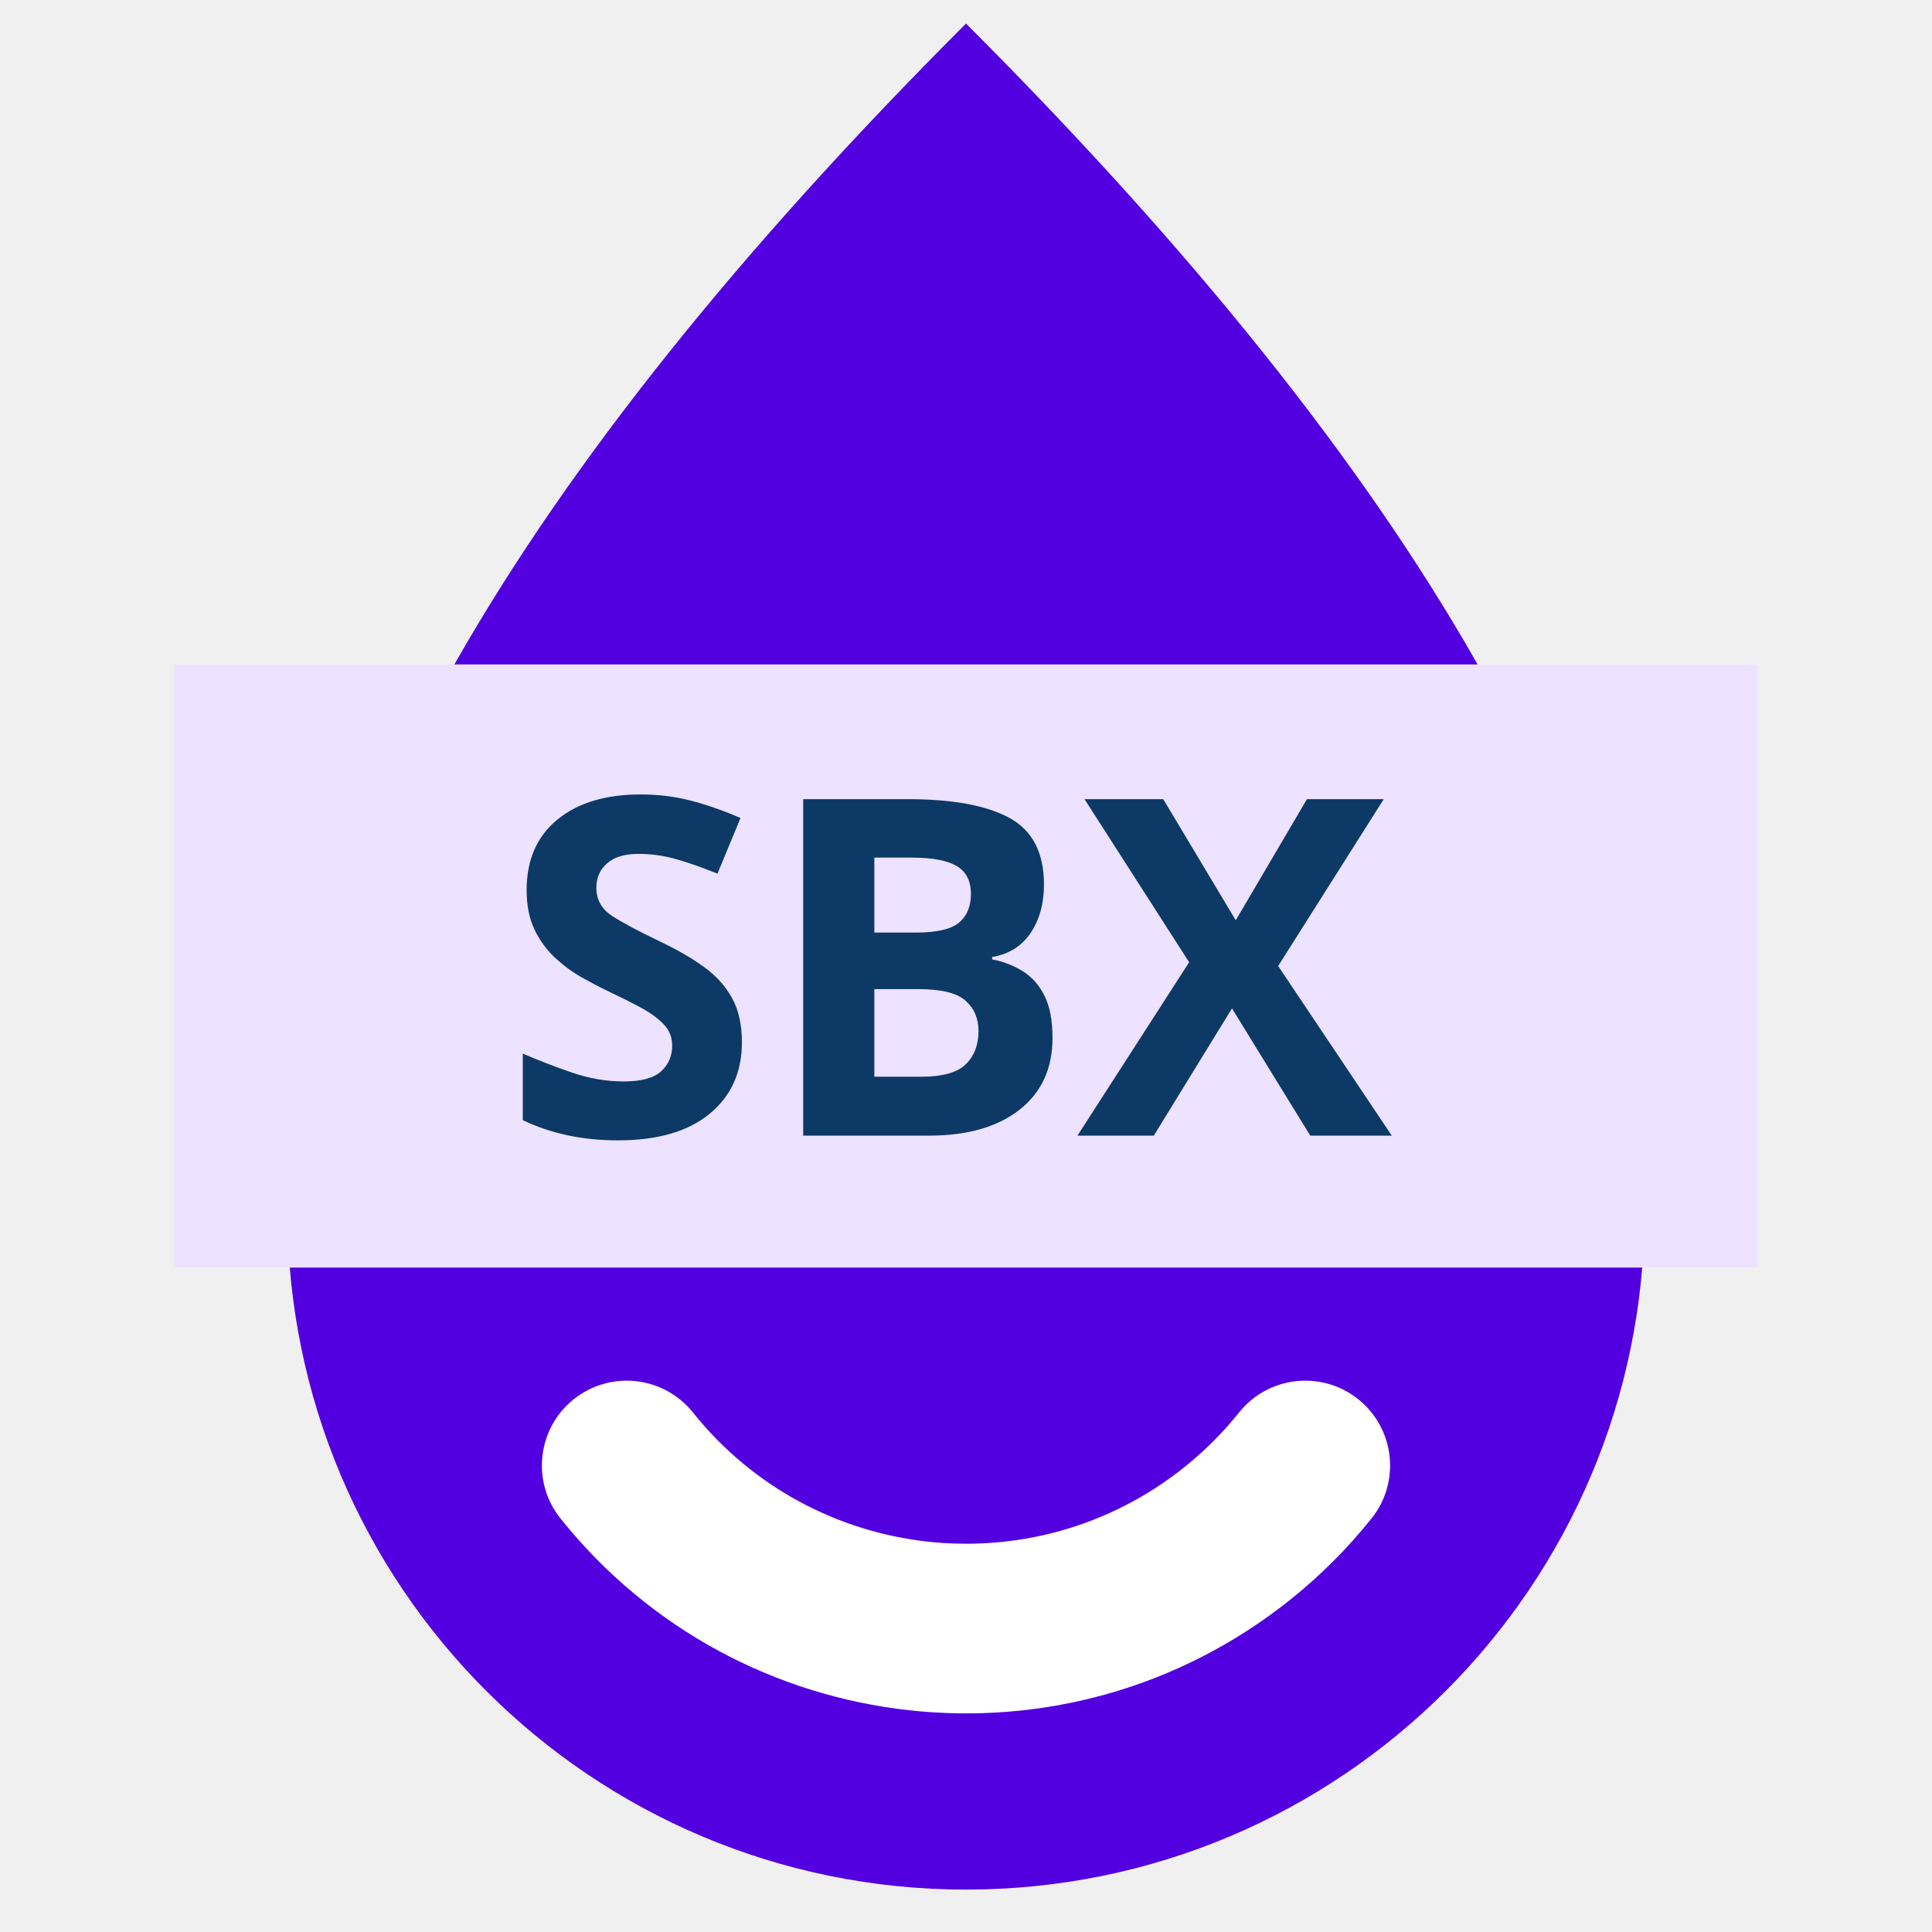
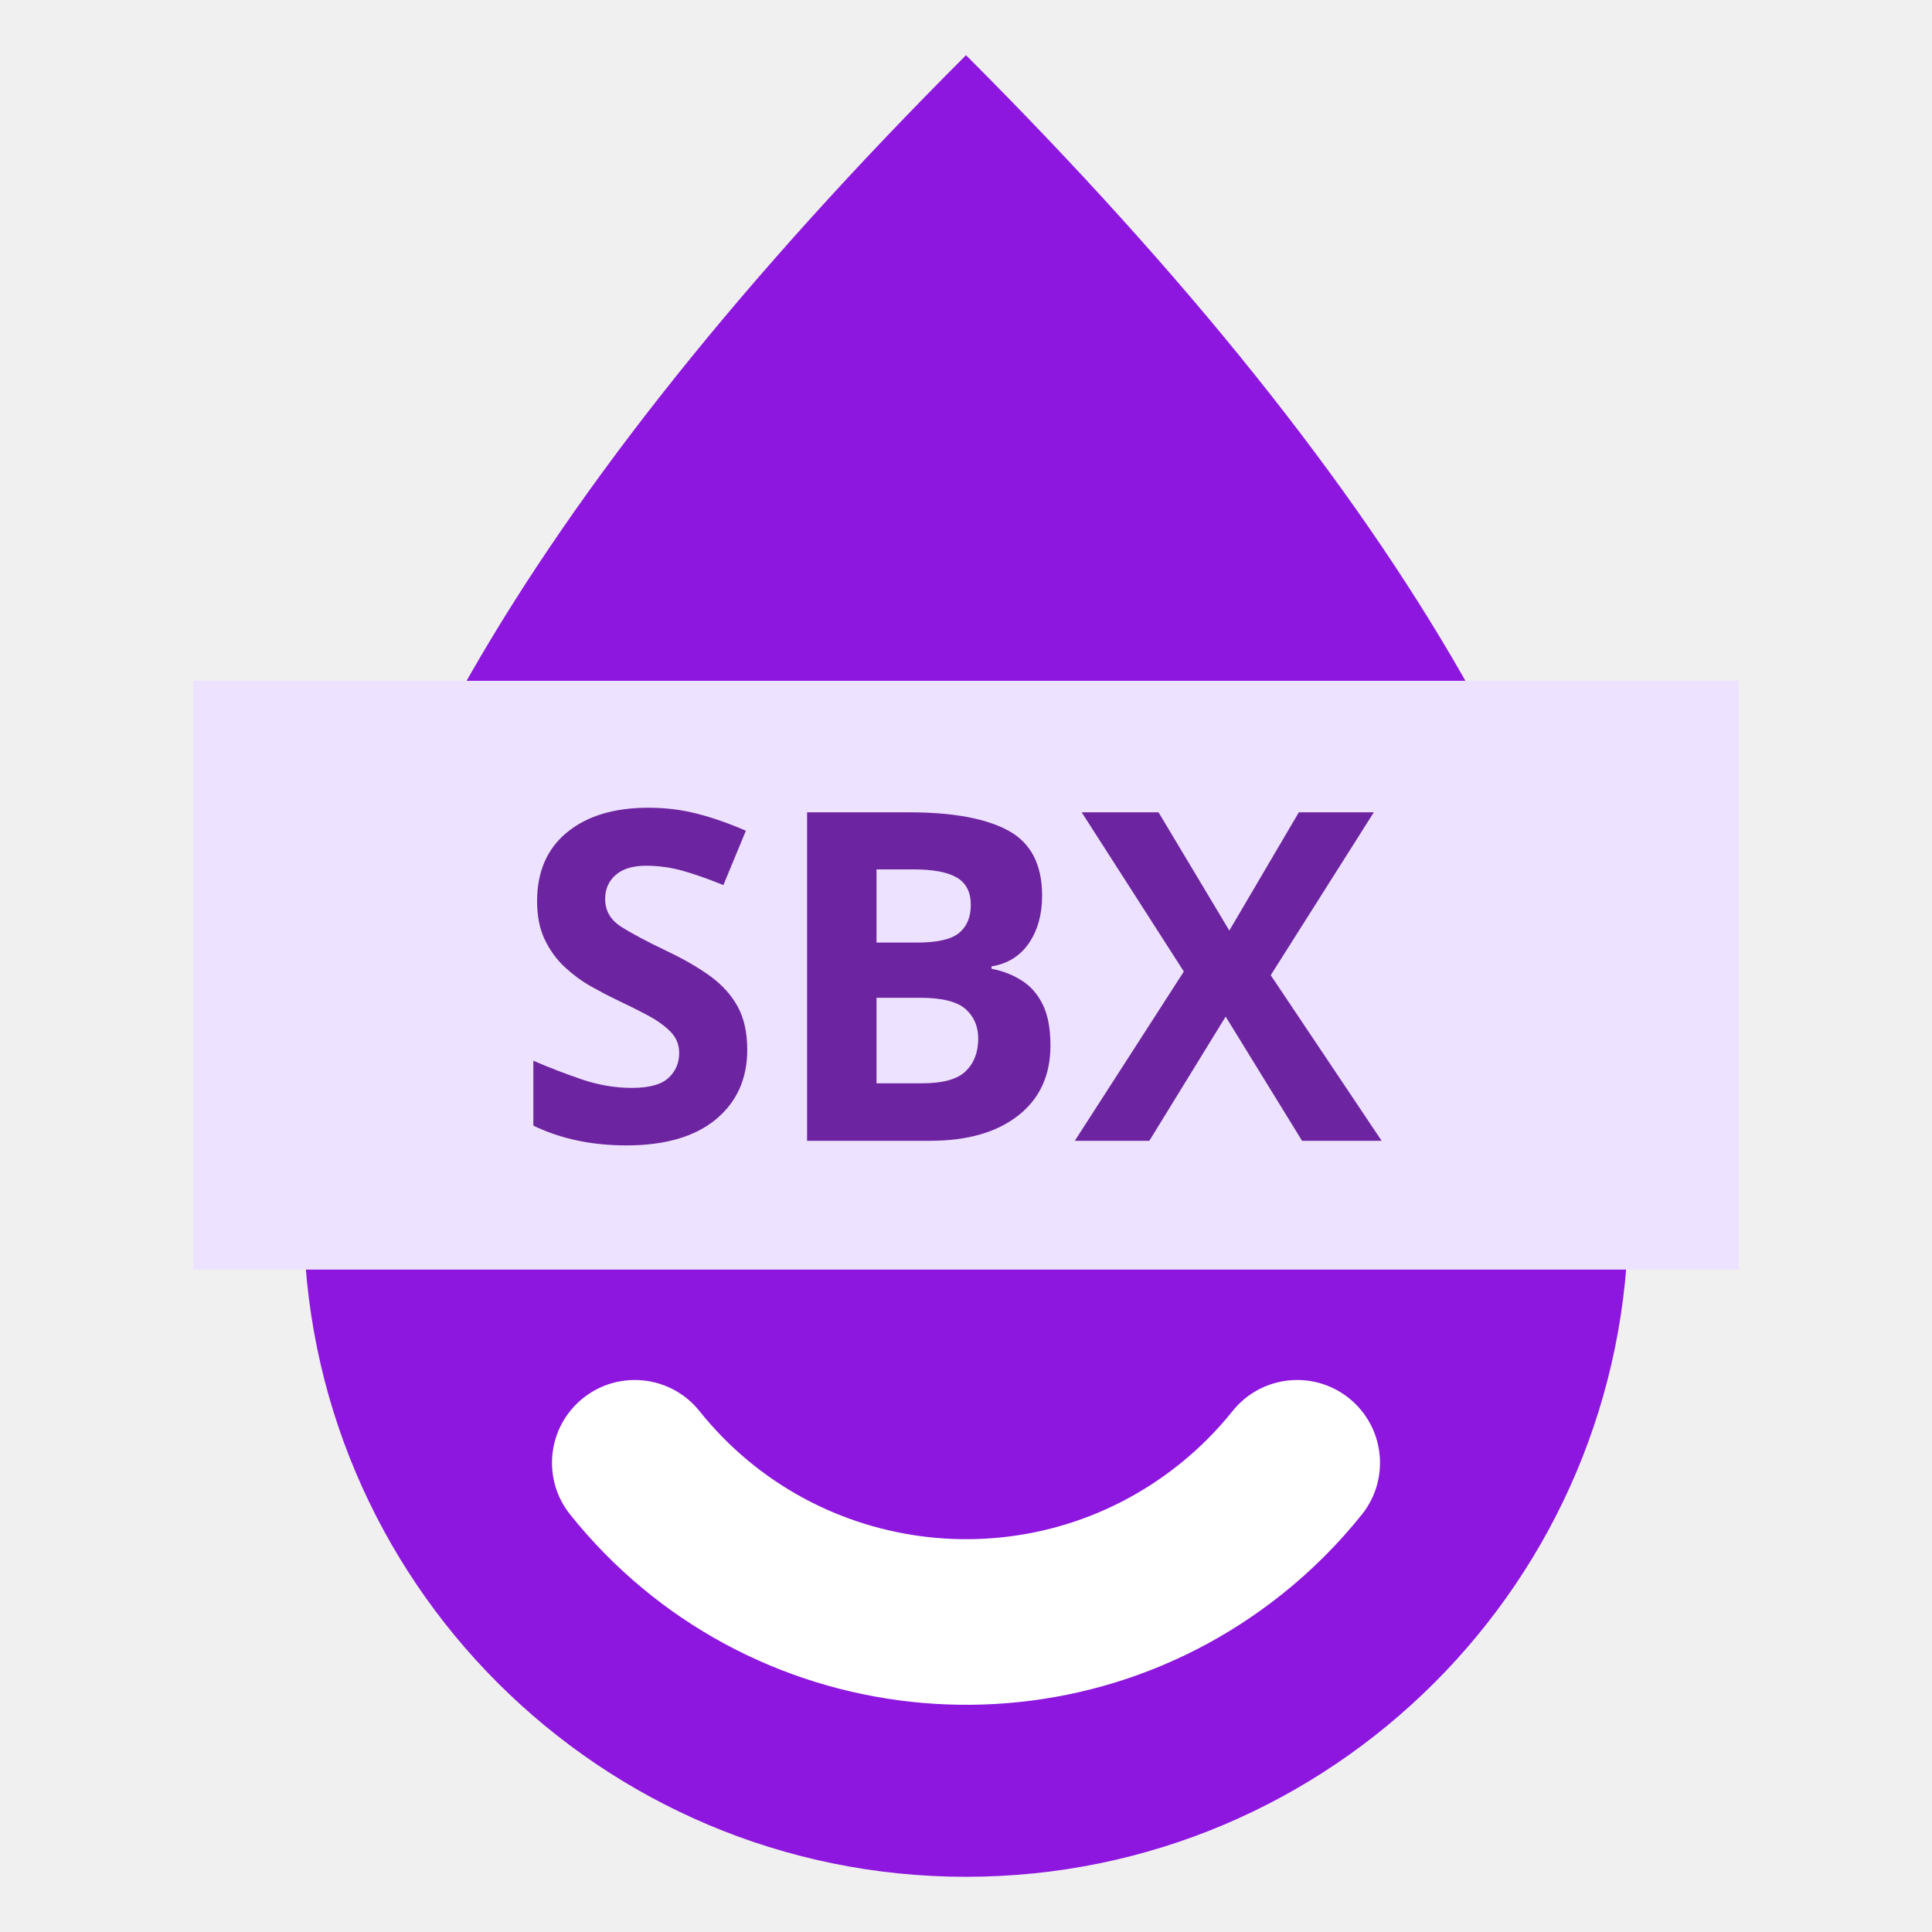
- <svg xmlns="http://www.w3.org/2000/svg" width="410px" height="410px" viewBox="0 0 410 410" version="1.1">
-   <g id="09-Assets" stroke="none" stroke-width="1" fill="none" fill-rule="evenodd">
-     <g id="09-Assets/storeIcon_experiments_512px" transform="translate(-51, -51)">
-       <polygon id="bounds" points="0 0 512 0 512 512 0 512" />
-       <path d="M256,452 C335.529,452 400,387.529 400,308 C400,236 352,152 256,56 C160,152 112,236 112,308 C112,387.529 176.471,452 256,452 Z" id="Oval-Copy" fill="#5300E0" fill-rule="nonzero" />
-       <path d="M169.944,373.245 C163.734,365.482 164.993,354.155 172.755,347.944 C180.518,341.734 191.845,342.993 198.056,350.755 C223.657,382.757 270.354,387.946 302.355,362.344 C306.634,358.921 310.521,355.034 313.944,350.755 C320.155,342.993 331.482,341.734 339.245,347.944 C347.007,354.155 348.266,365.482 342.056,373.245 C336.972,379.599 331.199,385.372 324.845,390.456 C277.317,428.477 207.966,420.772 169.944,373.245 Z" id="Path-2" fill="#FFFFFF" fill-rule="nonzero" />
-       <g id="Group" transform="translate(88, 192)" fill="#EDE2FF" fill-rule="nonzero">
-         <rect id="Rectangle" x="0" y="0" width="336" height="128" />
-       </g>
-       <text id="SBX" font-family="Metropolis-Bold, Metropolis" font-size="100" font-weight="bold" fill="#0C3966">
-         <tspan x="157.35" y="292">SBX</tspan>
-       </text>
+ <svg xmlns="http://www.w3.org/2000/svg" width="420px" height="420px" viewBox="0 0 420 420" version="1.1">
+   <g id="09-Assets/simple_logo_sandbox" stroke="none" stroke-width="1" fill="none" fill-rule="evenodd">
+     <polygon id="bounds" points="0 0 420 0 420 420 0 420" />
+     <path d="M210,408 C289.529,408 354,343.529 354,264 C354,192 306,108 210,12 C114,108 66,192 66,264 C66,343.529 130.471,408 210,408 Z" id="Oval-Copy" fill="#8D17DE" fill-rule="nonzero" />
+     <path d="M123.944,329.245 C117.734,321.482 118.993,310.155 126.755,303.944 C134.518,297.734 145.845,298.993 152.056,306.755 C177.657,338.757 224.354,343.946 256.355,318.344 C260.634,314.921 264.521,311.034 267.944,306.755 C274.155,298.993 285.482,297.734 293.245,303.944 C301.007,310.155 302.266,321.482 296.056,329.245 C290.972,335.599 285.199,341.372 278.845,346.456 C231.317,384.477 161.966,376.772 123.944,329.245 Z" id="Path-2" fill="#FFFFFF" fill-rule="nonzero" />
+     <g id="Group" transform="translate(42, 148)" fill="#EDE2FF" fill-rule="nonzero">
+       <rect id="Rectangle" x="0" y="0" width="336" height="128" />
    </g>
+     <text id="SBX" font-family="Metropolis-Bold, Metropolis" font-size="100" font-weight="bold" fill="#6D24A0">
+       <tspan x="111.35" y="248">SBX</tspan>
+     </text>
  </g>
</svg>
